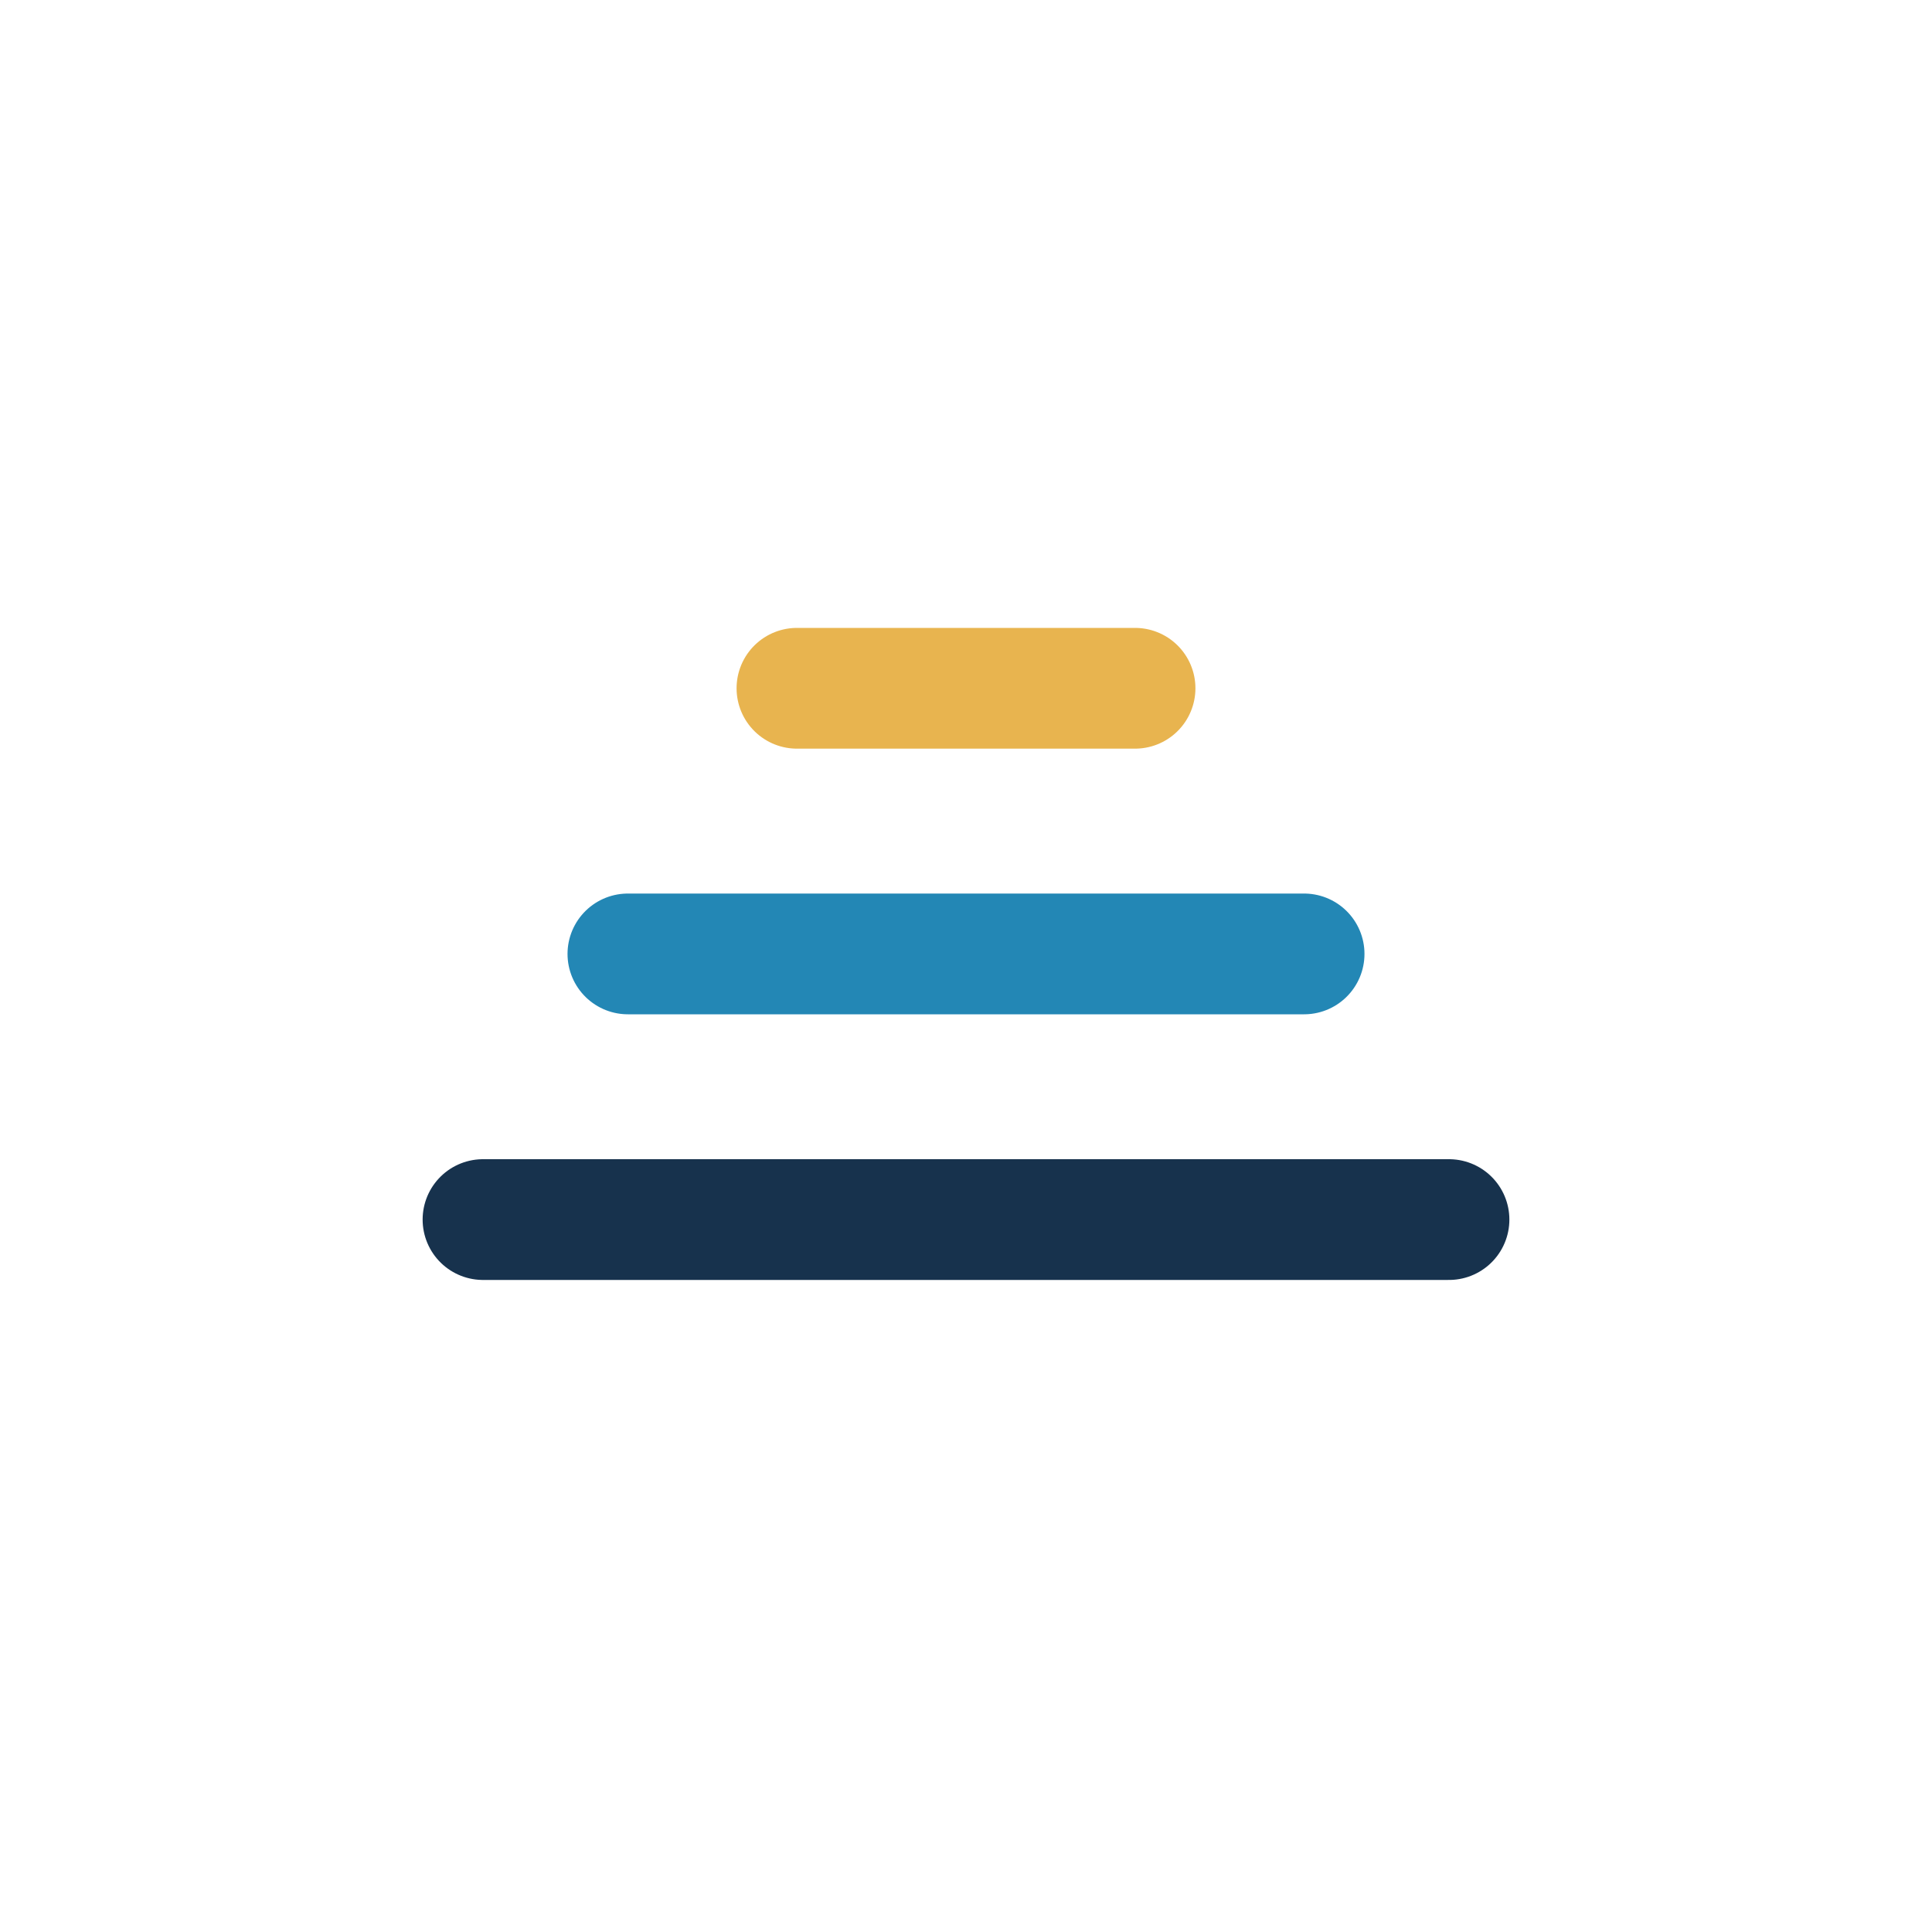
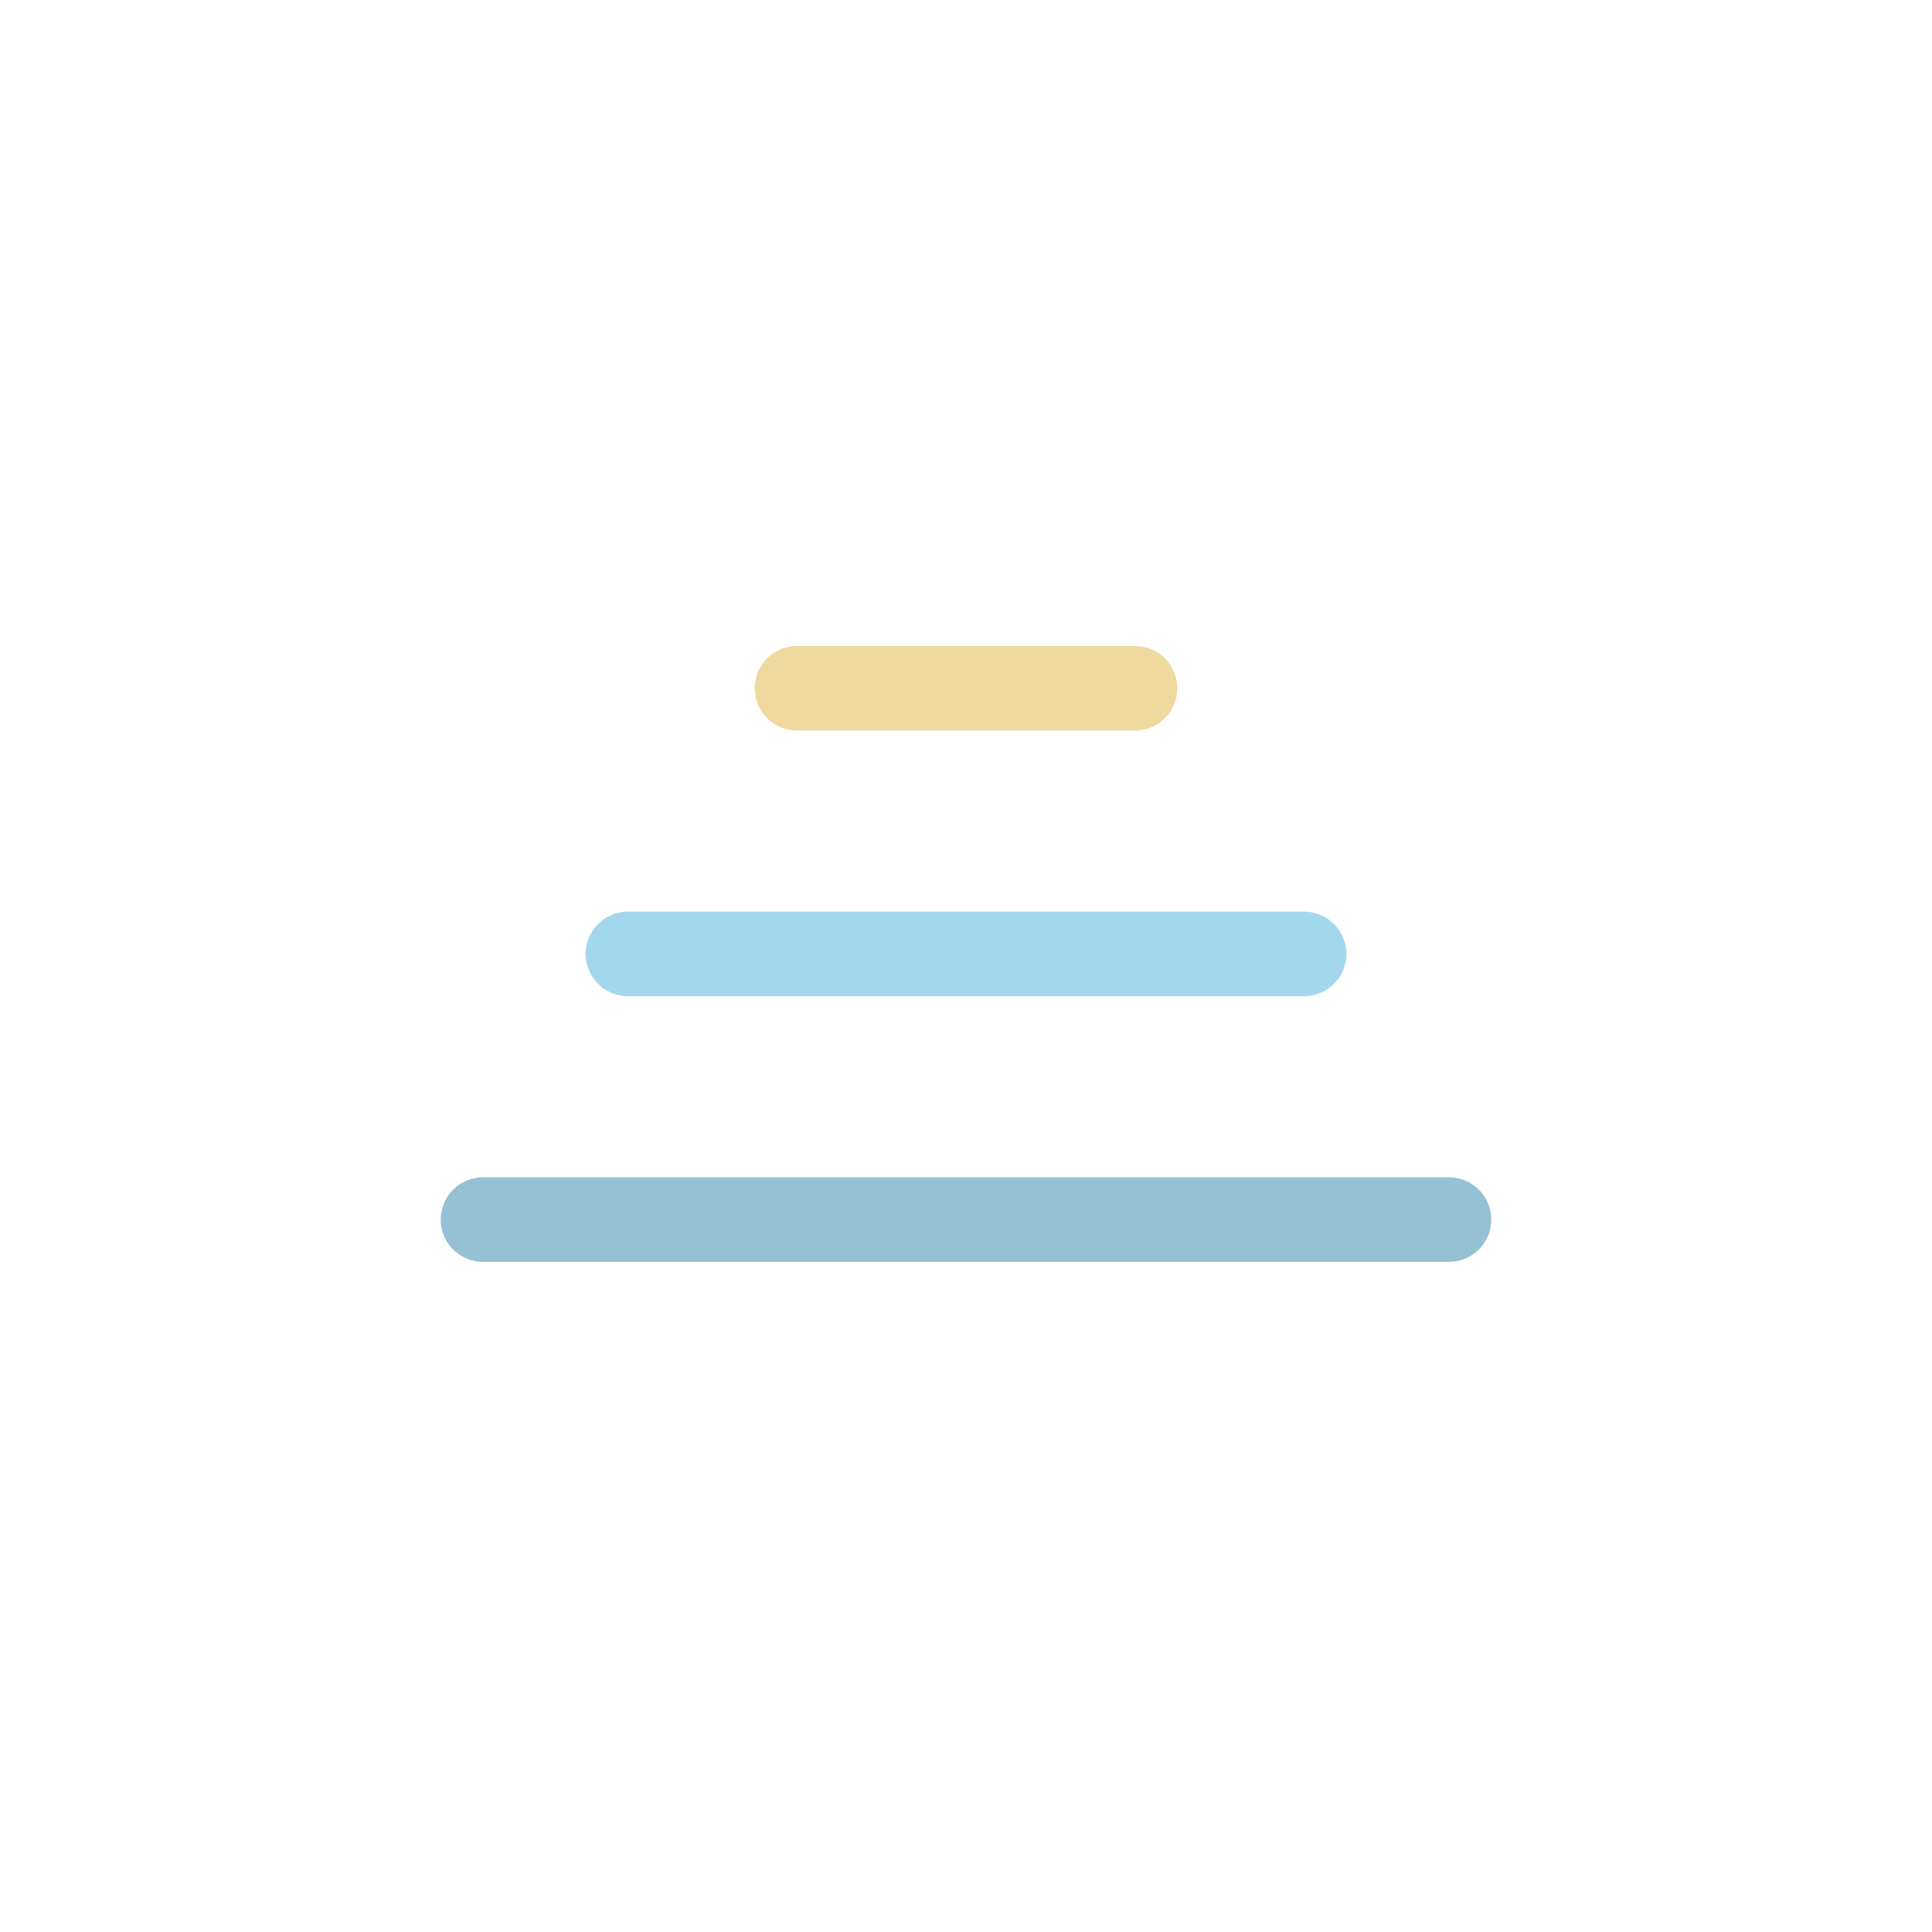
<svg xmlns="http://www.w3.org/2000/svg" width="80" height="80" viewBox="0 0 80 80" fill="none" role="img" aria-labelledby="title desc">
-   <path d="M20 50.5H60" stroke="#17324D" stroke-width="5" stroke-linecap="round" />
-   <path d="M26 39.5H54" stroke="#2387B5" stroke-width="5" stroke-linecap="round" />
-   <path d="M33 28.5H47" stroke="#E8B44F" stroke-width="5" stroke-linecap="round" />
+   <path d="M20 50.5H60" stroke="#6BA9C2" stroke-width="3.5" stroke-linecap="round" opacity=".72" />
+   <path d="M26 39.5H54" stroke="#A3D8EC" stroke-width="3.5" stroke-linecap="round" />
+   <path d="M33 28.5H47" stroke="#F0D99F" stroke-width="3.5" stroke-linecap="round" />
</svg>
